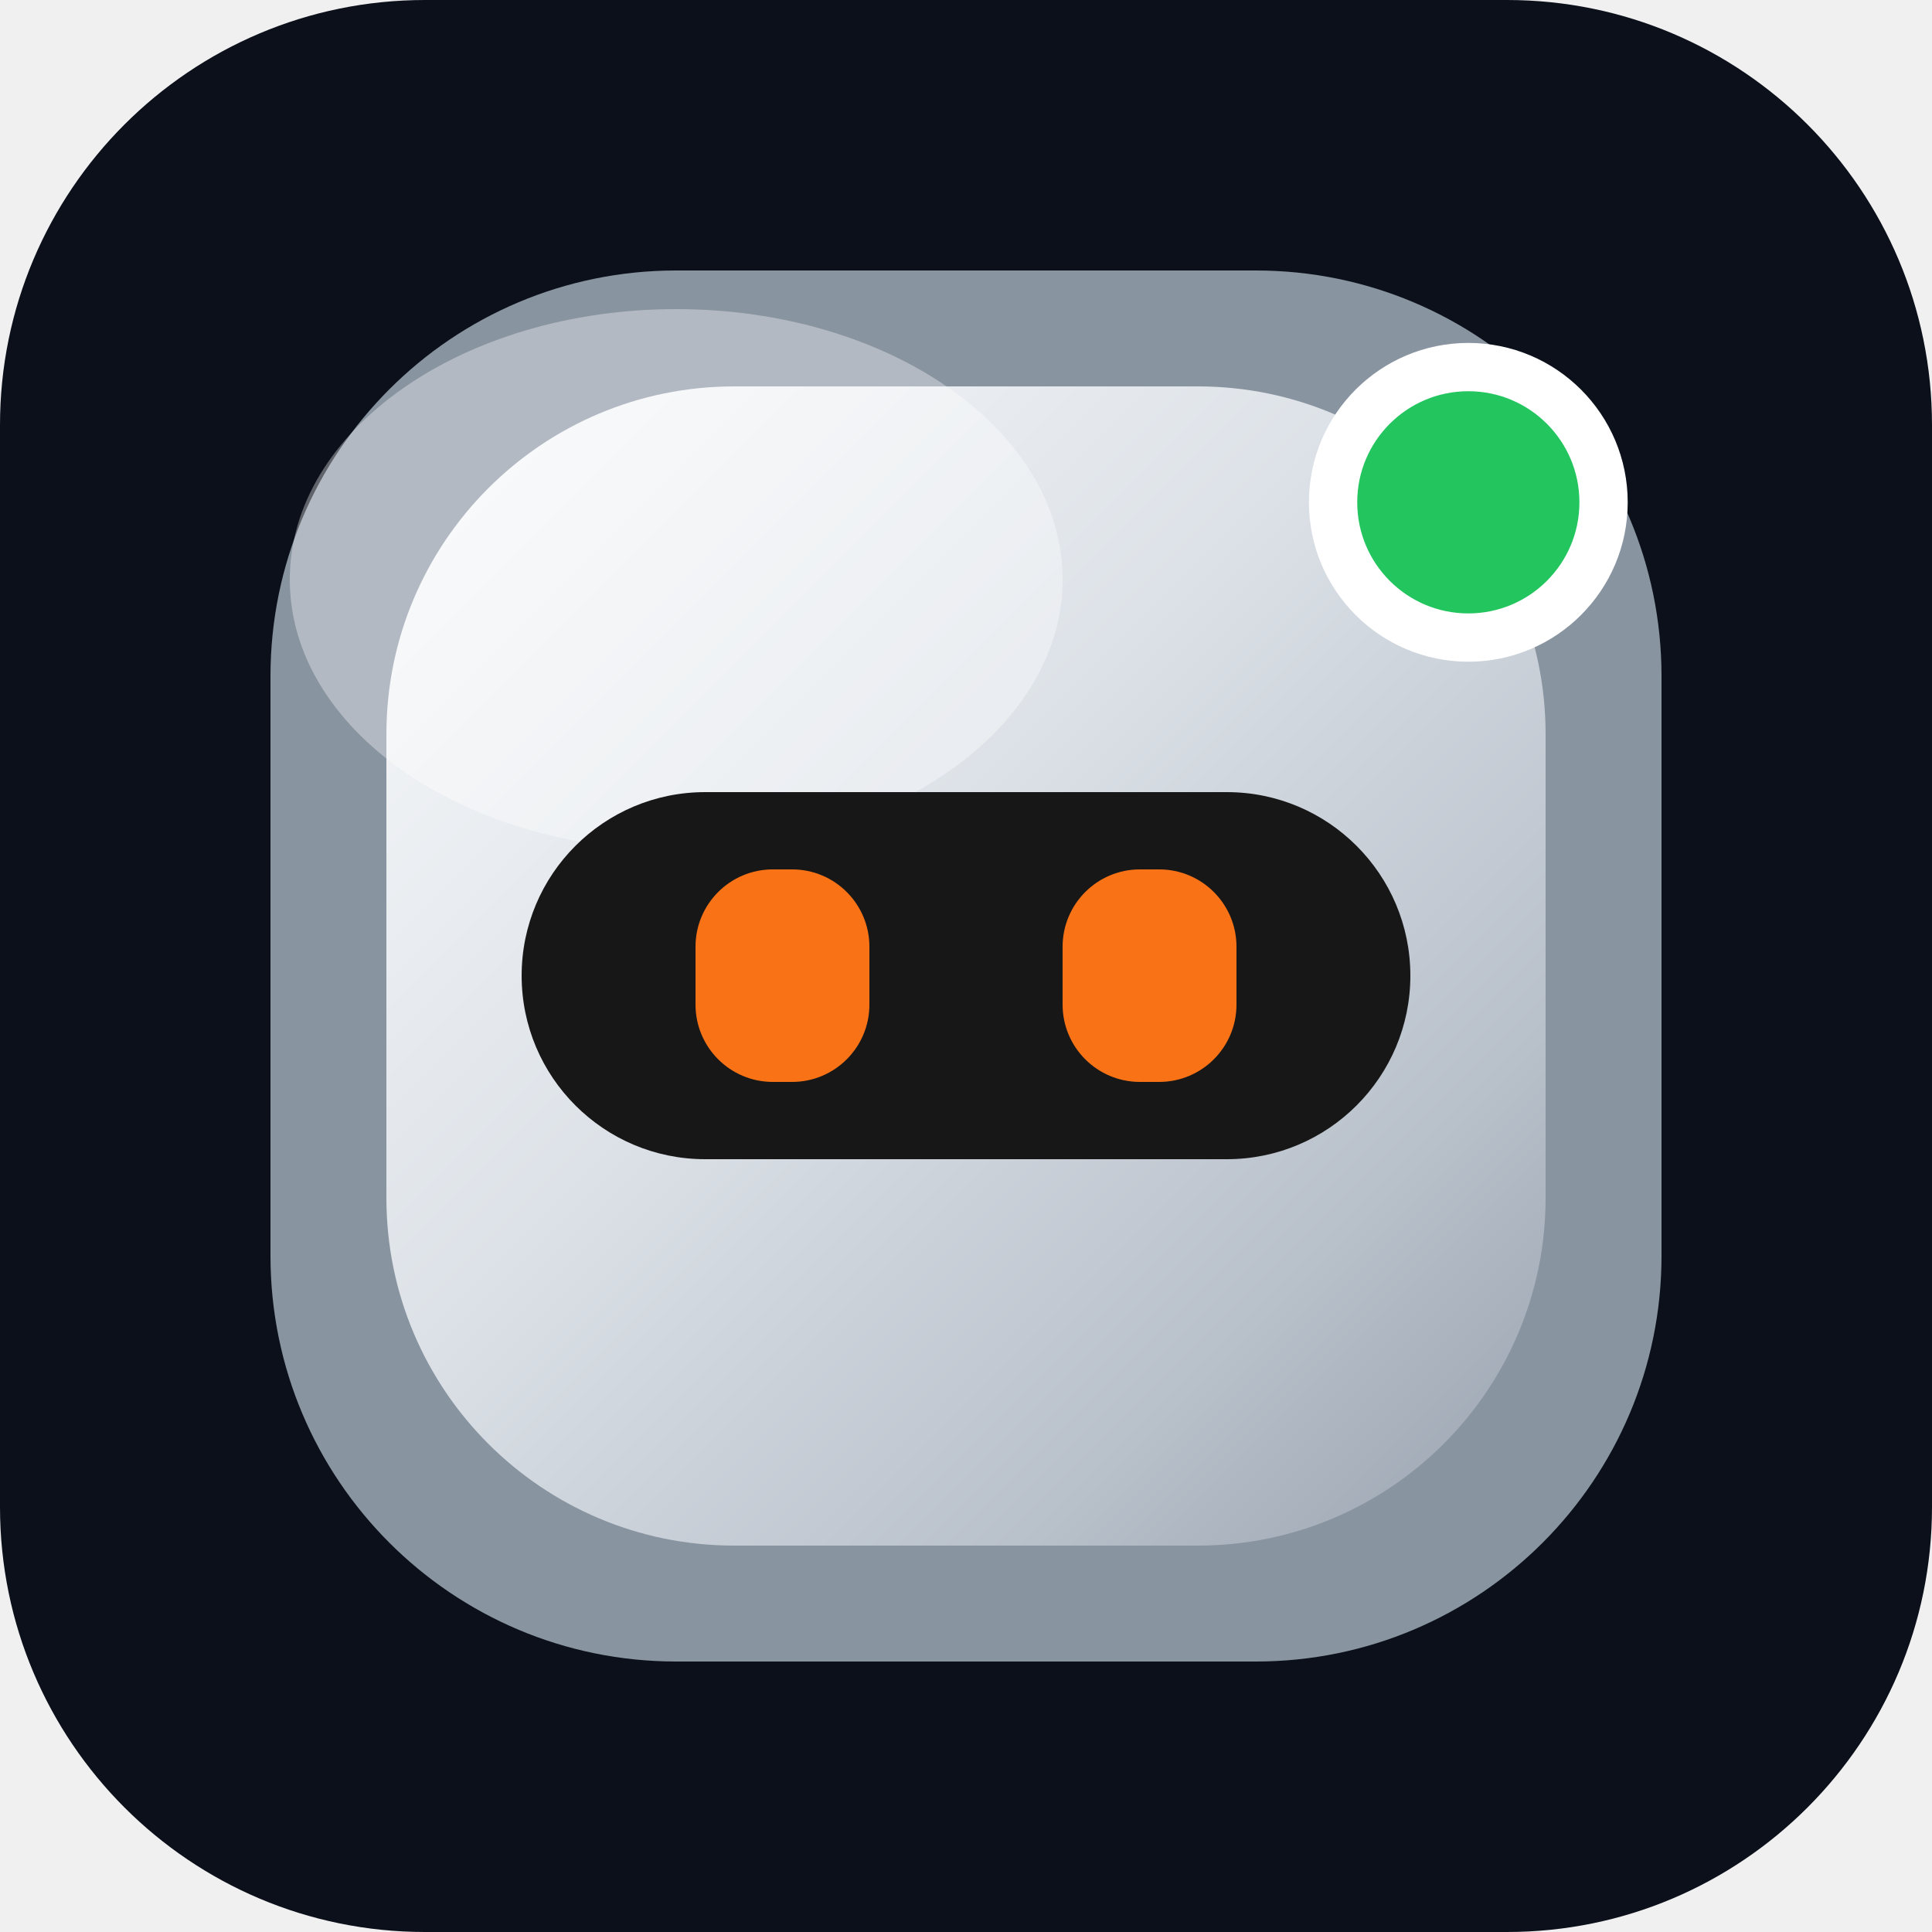
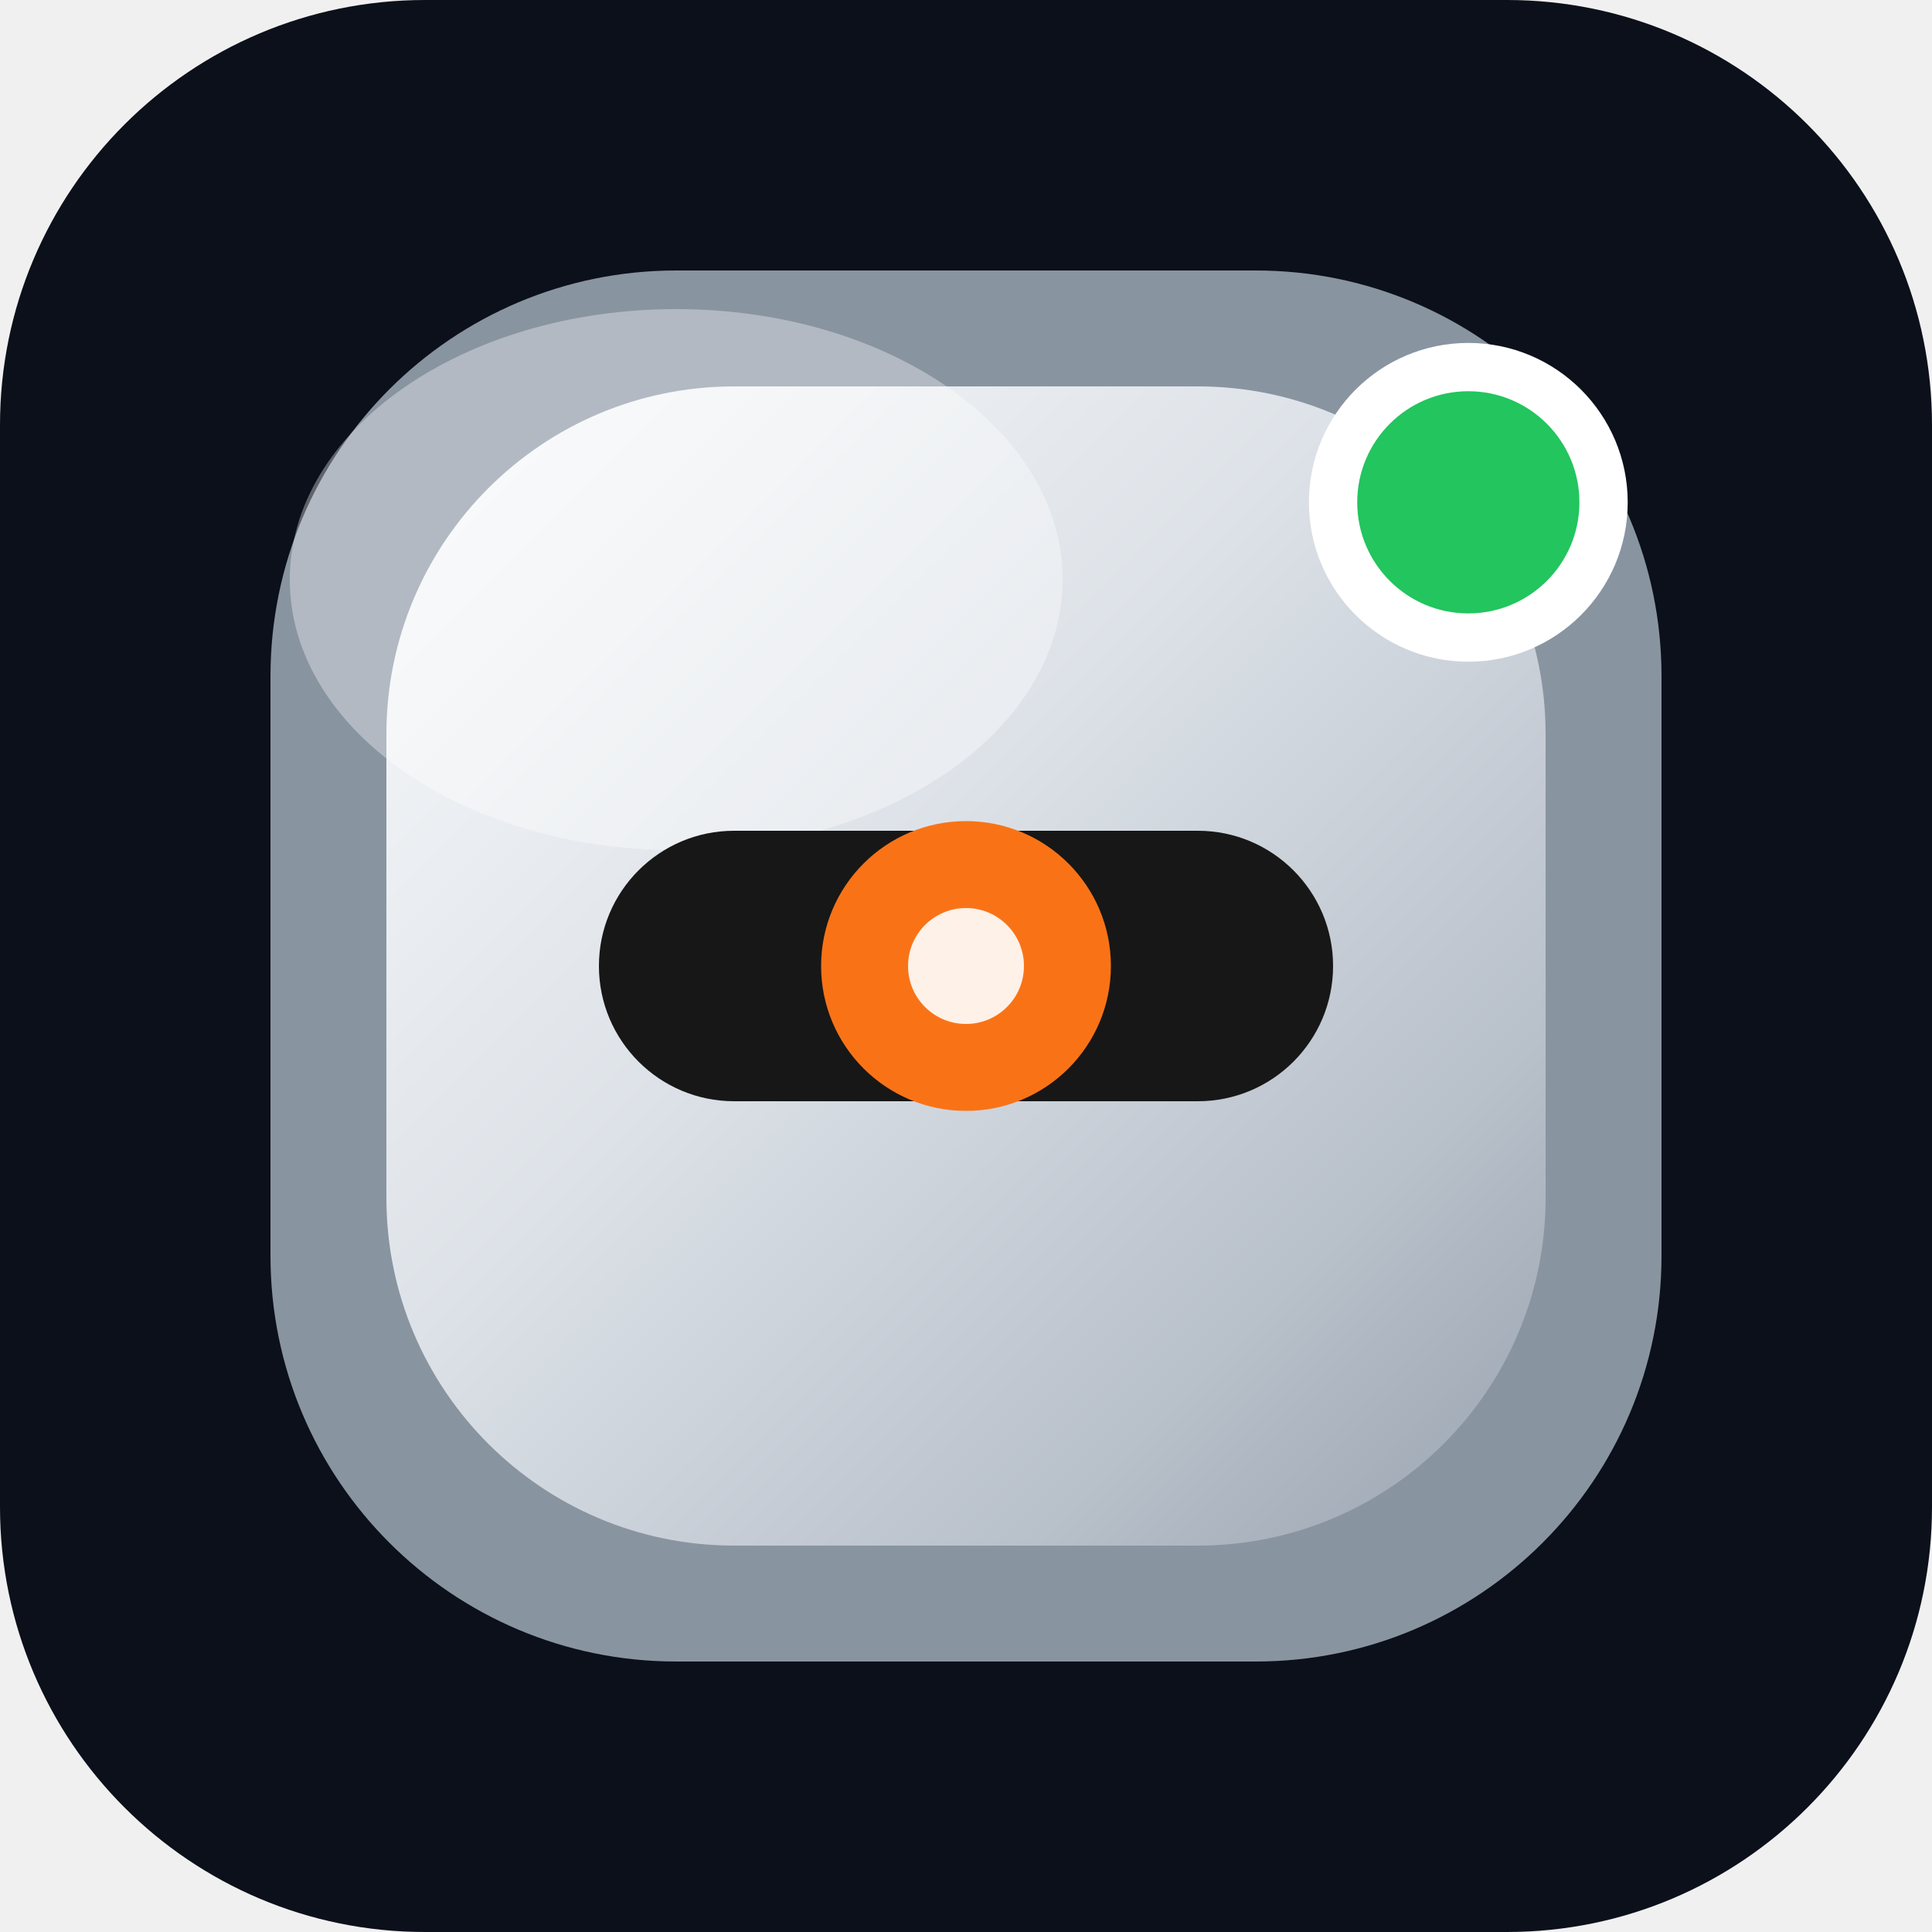
<svg xmlns="http://www.w3.org/2000/svg" viewBox="0 0 100 100">
  <rect width="100" height="100" rx="22" fill="#0b101a" />
  <rect x="14" y="14" width="72" height="72" rx="21" fill="#8994a1" />
  <rect x="20" y="20" width="60" height="60" rx="18" fill="url(#head)" />
  <ellipse cx="35" cy="30" rx="20" ry="14" fill="#ffffff" opacity="0.35" />
  <defs>
    <linearGradient id="head" x1="0" y1="0" x2="1" y2="1">
      <stop offset="0%" stop-color="#fafbfc" />
      <stop offset="42%" stop-color="#dde2e8" />
      <stop offset="78%" stop-color="#b8c0ca" />
      <stop offset="100%" stop-color="#98a2ae" />
    </linearGradient>
  </defs>
-   <rect x="27" y="41" width="46" height="19" rx="9.5" fill="#171717" />
-   <rect x="36" y="45" width="9" height="11" rx="4" fill="#f97316" />
-   <rect x="55" y="45" width="9" height="11" rx="4" fill="#f97316" />
+   <rect x="31" y="43" width="38" height="14" rx="7" fill="#171717" />
+   <circle cx="50" cy="50" r="7.5" fill="#f97316" />
+   <circle cx="50" cy="50" r="3" fill="#ffffff" opacity="0.9" />
  <circle cx="76" cy="26" r="7" fill="#22c55e" stroke="#ffffff" stroke-width="2.5" />
</svg>
